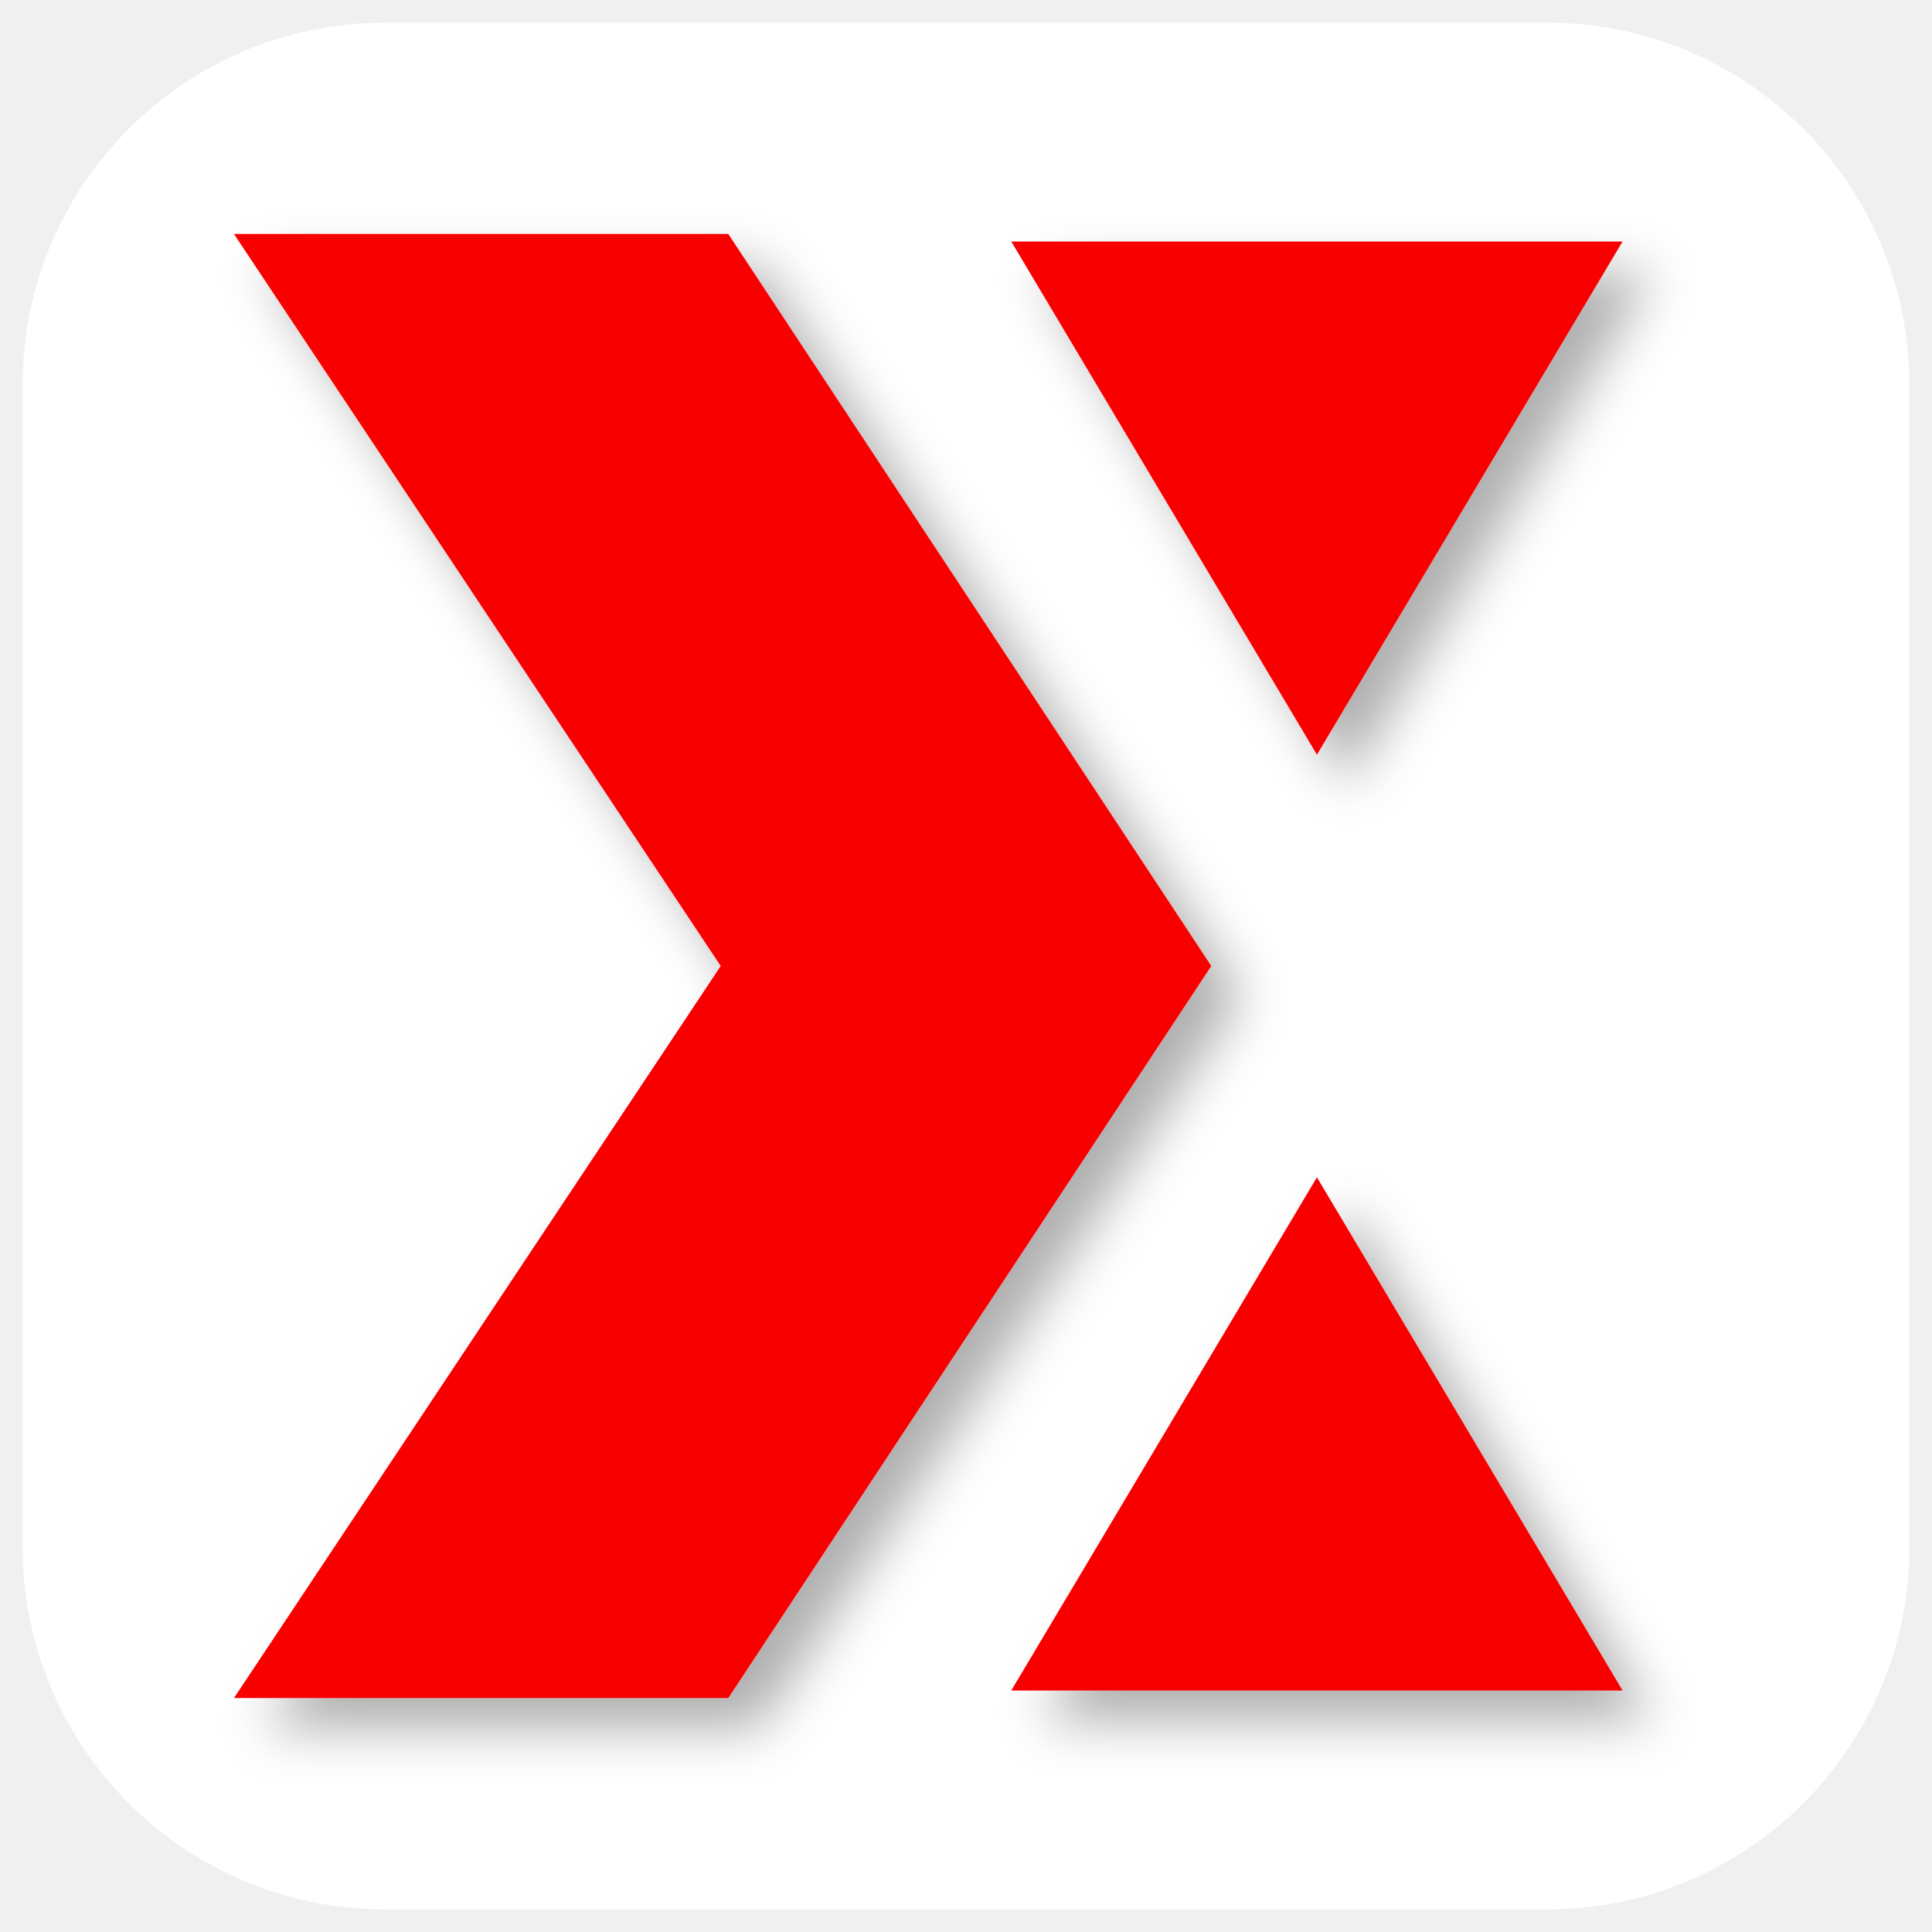
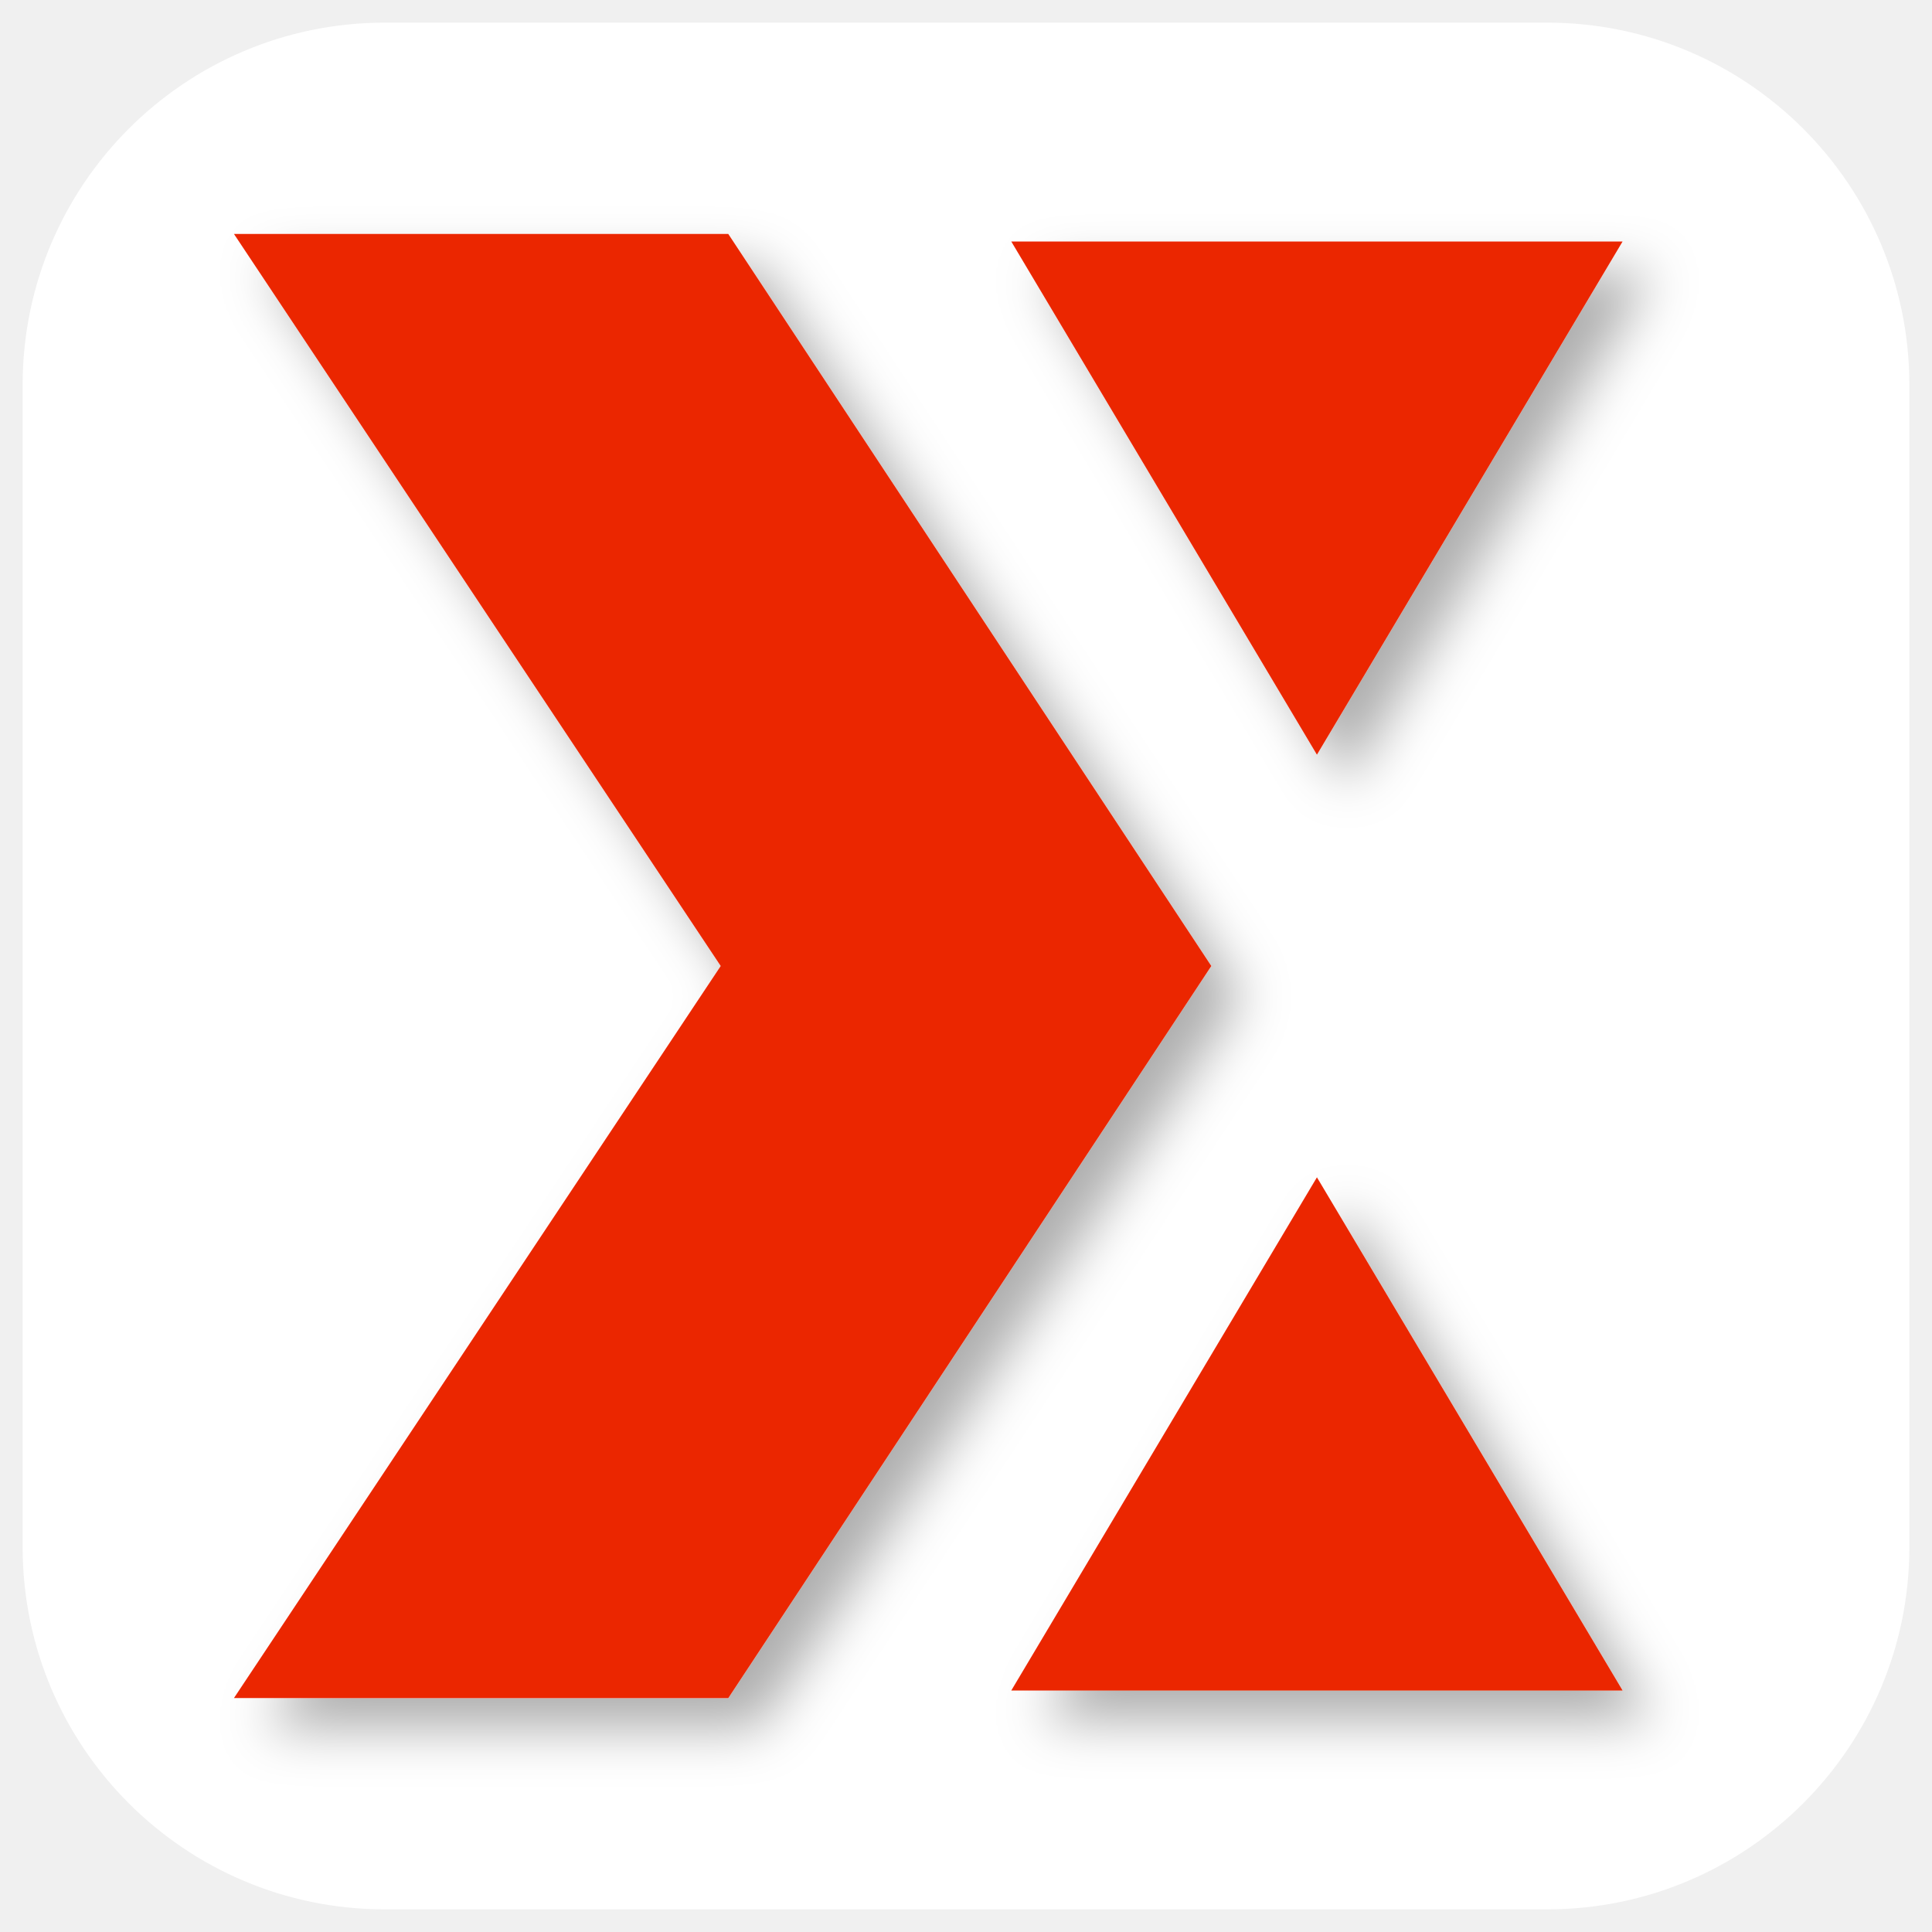
<svg xmlns="http://www.w3.org/2000/svg" viewBox="0 0 512 512" role="img" aria-label="xLLM">
  <defs>
    <filter id="mark-shadow" x="-20%" y="-20%" width="140%" height="140%">
-       <feDropShadow dx="8" dy="8" stdDeviation="7" flood-color="#000" flood-opacity="0.32" />
+       <feDropShadow dx="8" dy="8" stdDeviation="7" flood-color="#080808" flood-opacity="0.32" />
    </filter>
  </defs>
-   <rect x="6" y="6" width="500" height="500" rx="96" fill="#fff" />
-   <g fill="#f90505" filter="url(#mark-shadow)">
+   <rect x="6" y="6" width="500" height="500" rx="96" fill="#ffffff" />
+   <g fill="#EB2700" filter="url(#mark-shadow)">
    <polygon points="62 62 193 62 321 256 193 450 62 450 191 256" />
    <polygon points="268 64 430 64 349 200" />
    <polygon points="268 448 430 448 349 312" />
  </g>
</svg>
